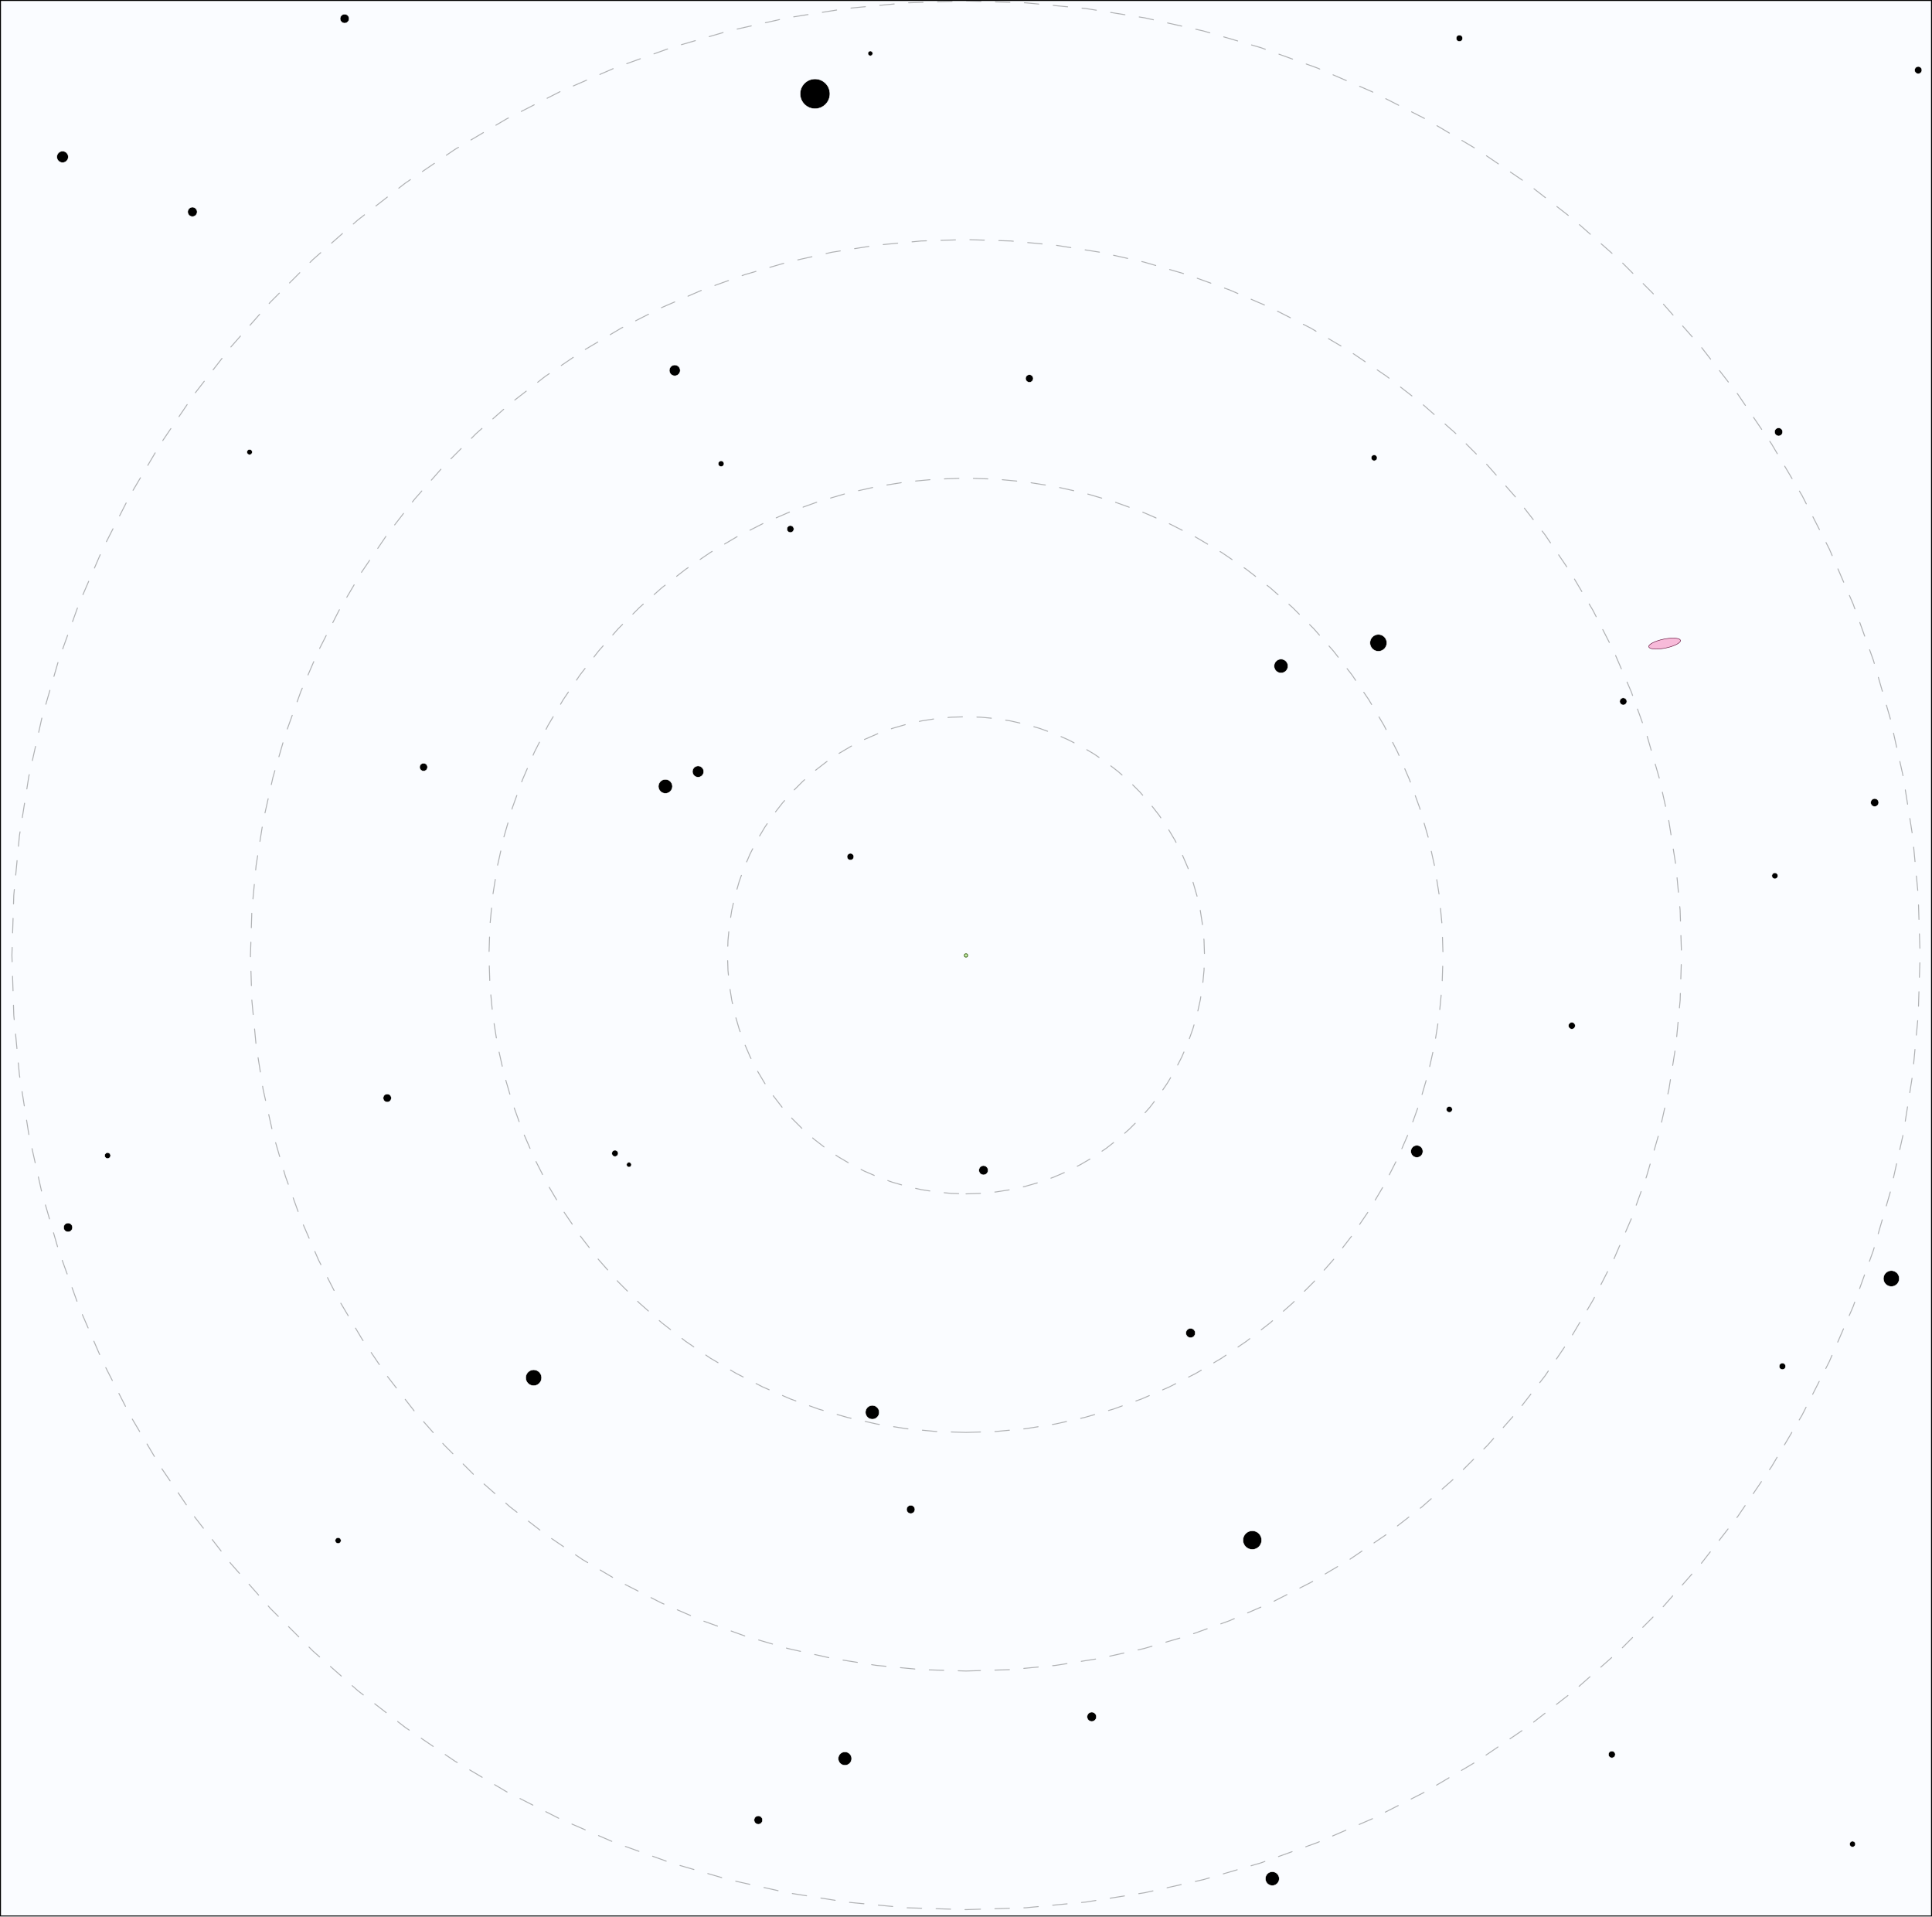
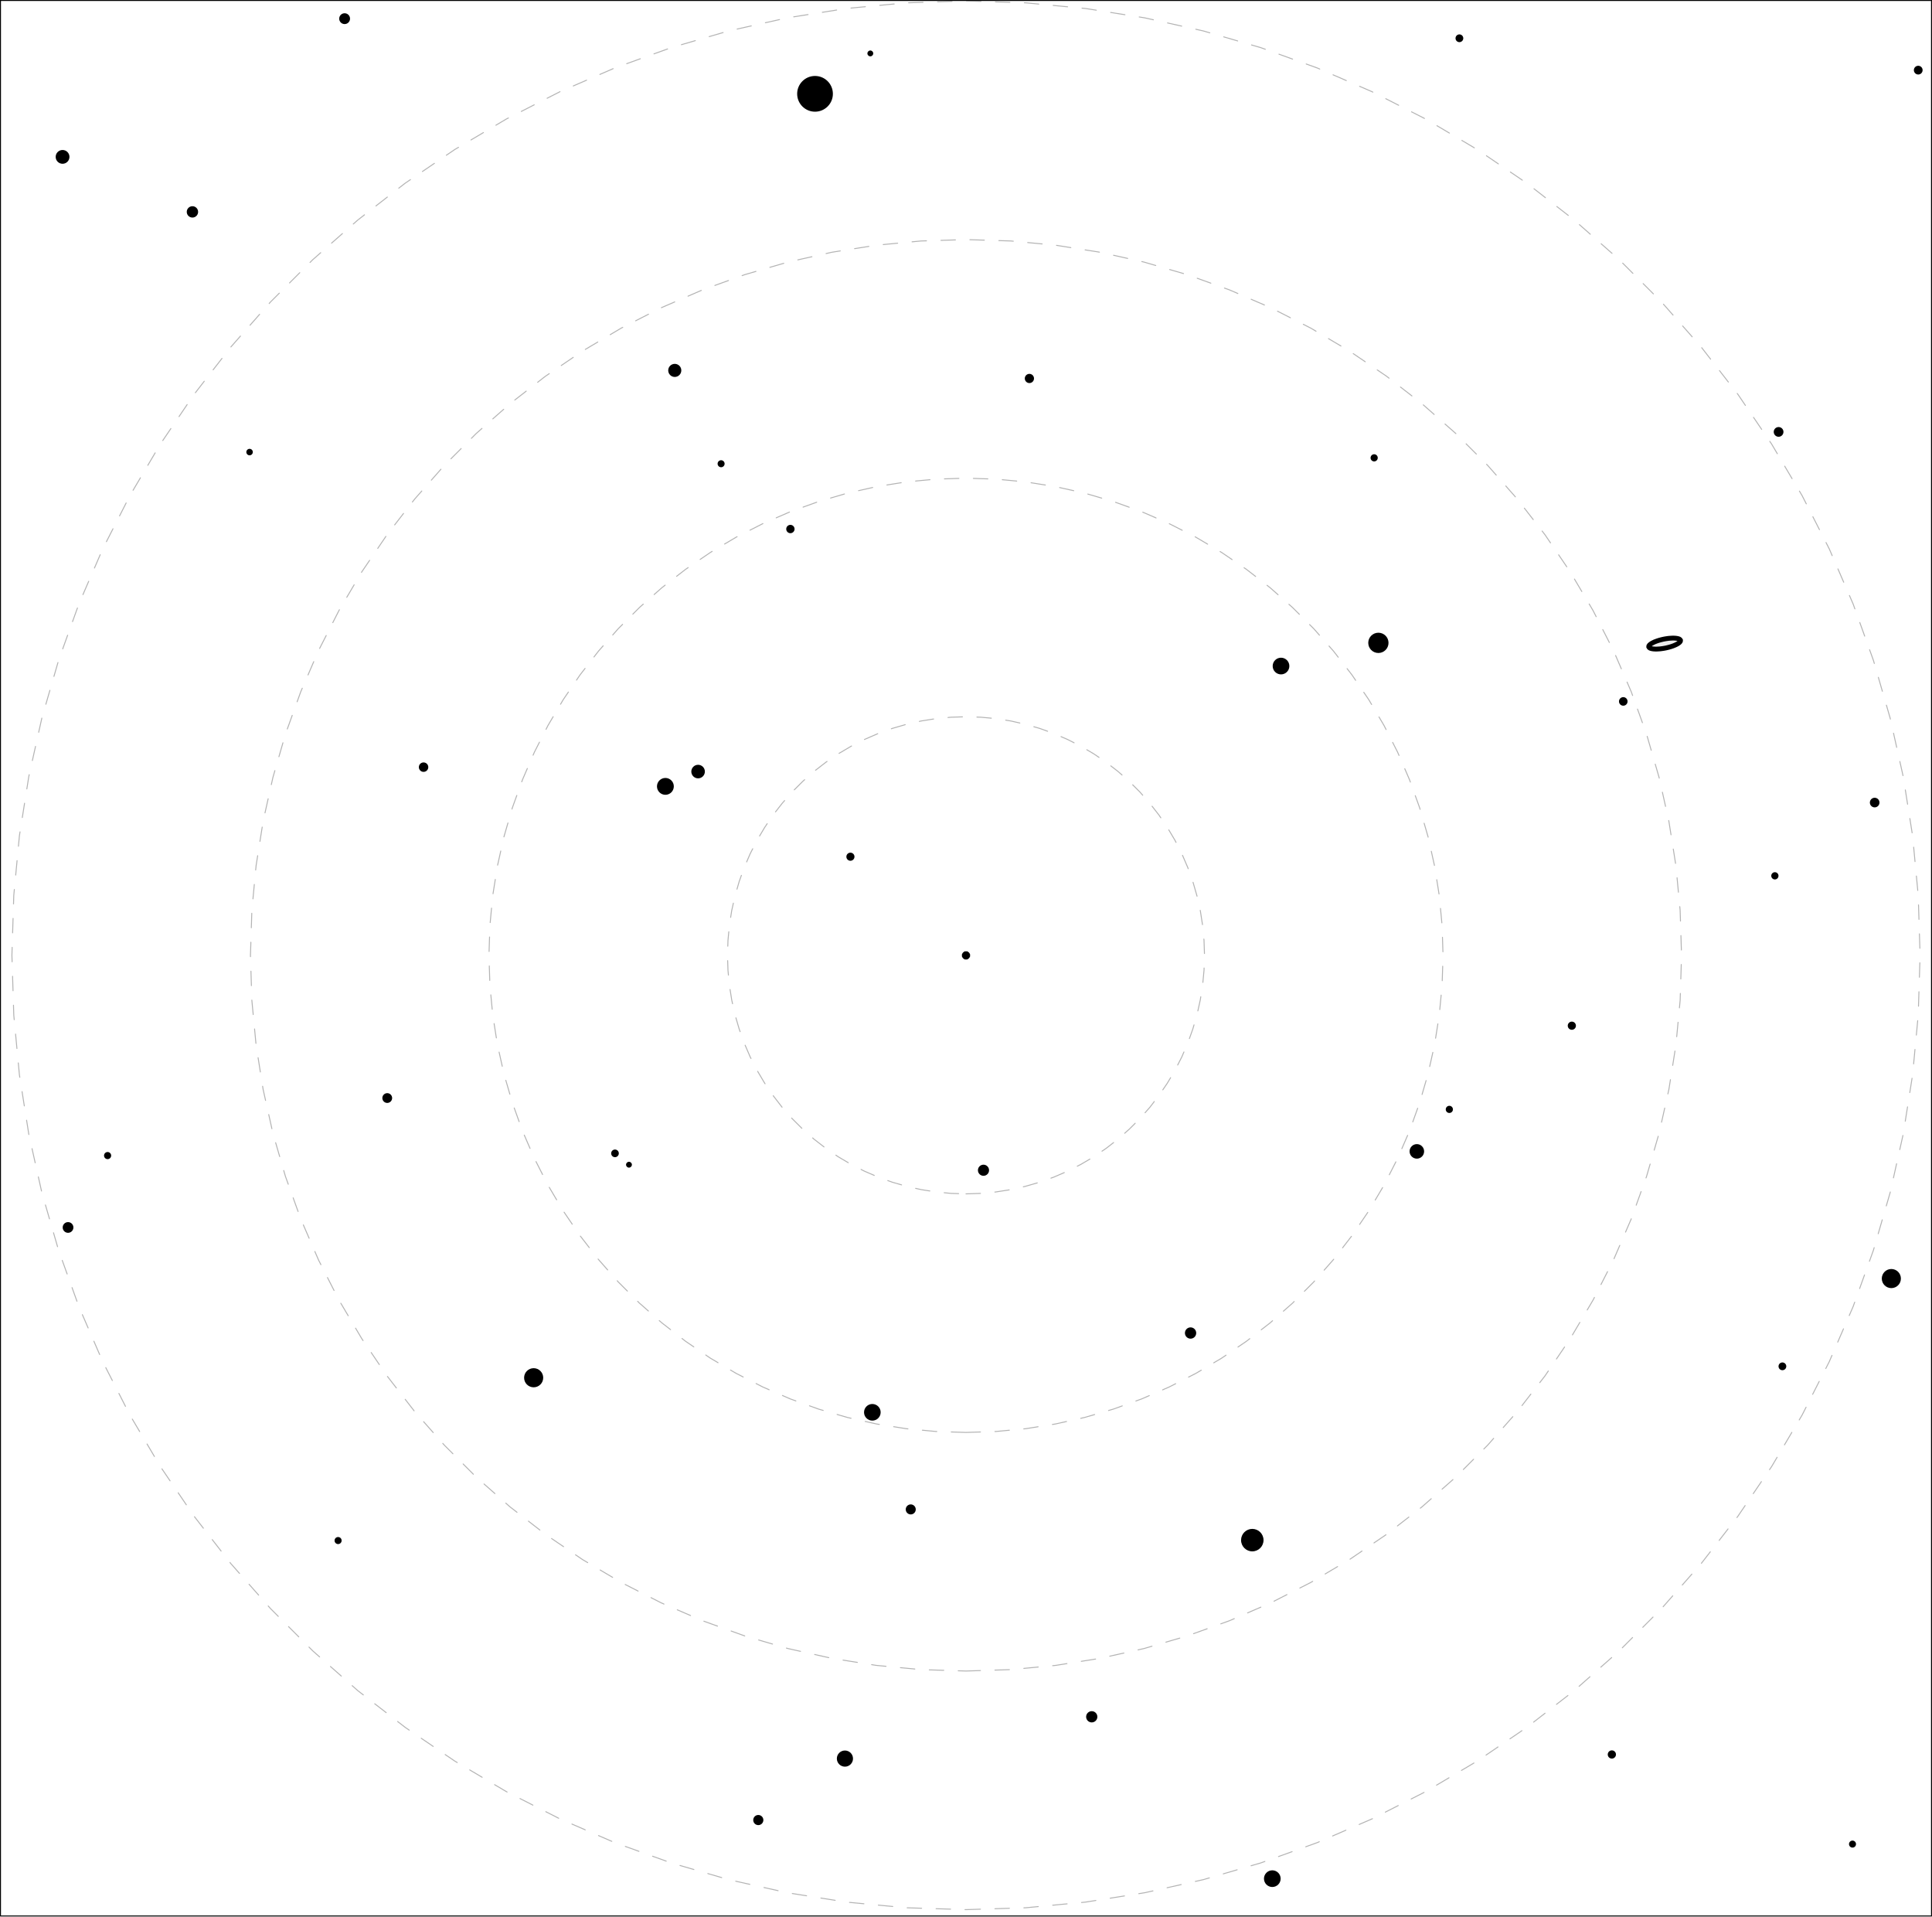
<svg xmlns="http://www.w3.org/2000/svg" id="figure" height="1191.242" width="1201.2" viewBox="0 0 1201.2 1191.242">
  <rect x="0" y="0" height="1191.242" width="1201.2" fill="#fff" stroke="#000" stroke-width="0.0" stroke-linecap="round" />
  <svg id="axes" x="0.6" y="0.6" height="1190.042" width="1200" viewBox="0 0 1200 1190.042">
    <defs>
      <clipPath id="axes-clip-path">
-         <polygon id="axes-background" points="0.0,0.0 1200.0,0.0 1200.0,1190.042 0.0,1190.042 0.0,0.0" fill="#fafcff" stroke="#000" stroke-width="0.0" stroke-linecap="round" />
+         <polygon id="axes-background" points="0.0,0.0 1200.0,0.0 1200.0,1190.042 0.0,1190.042 0.0,0.0" fill="#fff" stroke="#000" stroke-width="0.0" stroke-linecap="round" />
      </clipPath>
    </defs>
    <g id="axes" clip-path="url(#axes-clip-path)">
-       <polygon id="axes-background" points="0.0,0.0 1200.0,0.0 1200.0,1190.042 0.0,1190.042 0.0,0.0" fill="#fafcff" stroke="#000" stroke-width="0.0" stroke-linecap="round" />
+       <polygon id="axes-background" points="0.0,0.0 1200.0,0.0 1200.0,1190.042 0.0,1190.042 0.0,0.0" fill="#fff" stroke="#000" stroke-width="0.0" stroke-linecap="round" />
      <g id="dso-G-markers">
-         <polygon points="1033.791,396.685 1033.65,396.713 1033.508,396.741 1033.367,396.77 1033.226,396.798 1033.056,396.856 1032.915,396.885 1032.745,396.913 1032.575,396.971 1032.406,396.999 1032.236,397.057 1032.038,397.085 1031.84,397.143 1031.642,397.2 1031.416,397.258 1031.161,397.345 1030.907,397.402 1030.596,397.488 1030.284,397.604 1029.945,397.72 1029.549,397.836 1029.124,398.01 1028.643,398.184 1028.105,398.387 1027.51,398.679 1026.859,399 1026.178,399.38 1025.497,399.849 1024.929,400.348 1024.557,400.909 1024.497,401.442 1024.775,401.919 1025.336,402.309 1026.067,402.553 1026.856,402.708 1027.617,402.803 1028.35,402.839 1028.999,402.874 1029.592,402.849 1030.1,402.824 1030.551,402.798 1030.975,402.772 1031.342,402.745 1031.68,402.718 1031.963,402.691 1032.245,402.634 1032.5,402.606 1032.726,402.579 1032.951,402.551 1033.149,402.523 1033.347,402.495 1033.516,402.467 1033.686,402.438 1033.855,402.41 1034.025,402.382 1034.195,402.354 1034.336,402.325 1034.477,402.297 1034.618,402.268 1034.788,402.24 1034.929,402.212 1035.071,402.183 1035.212,402.155 1035.353,402.126 1035.495,402.098 1035.664,402.04 1035.806,402.011 1035.975,401.983 1036.145,401.925 1036.314,401.897 1036.484,401.839 1036.682,401.811 1036.88,401.754 1037.078,401.696 1037.304,401.639 1037.559,401.552 1037.813,401.495 1038.124,401.408 1038.436,401.292 1038.775,401.176 1039.171,401.061 1039.596,400.887 1040.077,400.713 1040.615,400.48 1041.21,400.218 1041.861,399.898 1042.542,399.518 1043.223,399.049 1043.792,398.55 1044.163,397.989 1044.225,397.426 1043.946,396.979 1043.385,396.588 1042.654,396.345 1041.865,396.19 1041.104,396.094 1040.371,396.058 1039.722,396.023 1039.129,396.048 1038.621,396.073 1038.169,396.099 1037.746,396.125 1037.379,396.151 1037.04,396.178 1036.758,396.205 1036.475,396.233 1036.221,396.29 1035.995,396.317 1035.769,396.345 1035.571,396.373 1035.373,396.401 1035.204,396.43 1035.034,396.458 1034.865,396.486 1034.695,396.514 1034.526,396.542 1034.384,396.571 1034.243,396.599 1034.102,396.628 1033.932,396.656 1033.791,396.685" fill="#f7bad9" stroke="#5e0833" stroke-width="0.3" />
+         <polygon points="1033.791,396.685 1033.65,396.713 1033.508,396.741 1033.367,396.77 1033.226,396.798 1033.056,396.856 1032.915,396.885 1032.745,396.913 1032.575,396.971 1032.406,396.999 1032.236,397.057 1032.038,397.085 1031.84,397.143 1031.642,397.2 1031.416,397.258 1031.161,397.345 1030.907,397.402 1030.596,397.488 1030.284,397.604 1029.945,397.72 1029.549,397.836 1029.124,398.01 1028.643,398.184 1028.105,398.387 1027.51,398.679 1026.859,399 1026.178,399.38 1025.497,399.849 1024.929,400.348 1024.557,400.909 1024.497,401.442 1024.775,401.919 1025.336,402.309 1026.067,402.553 1026.856,402.708 1027.617,402.803 1028.35,402.839 1028.999,402.874 1029.592,402.849 1030.1,402.824 1030.551,402.798 1030.975,402.772 1031.342,402.745 1031.68,402.718 1031.963,402.691 1032.245,402.634 1032.5,402.606 1032.726,402.579 1032.951,402.551 1033.149,402.523 1033.347,402.495 1033.516,402.467 1033.686,402.438 1033.855,402.41 1034.025,402.382 1034.195,402.354 1034.336,402.325 1034.477,402.297 1034.618,402.268 1034.788,402.24 1034.929,402.212 1035.071,402.183 1035.212,402.155 1035.353,402.126 1035.495,402.098 1035.664,402.04 1035.806,402.011 1035.975,401.983 1036.145,401.925 1036.314,401.897 1036.484,401.839 1036.682,401.811 1036.88,401.754 1037.078,401.696 1037.304,401.639 1037.559,401.552 1037.813,401.495 1038.124,401.408 1038.436,401.292 1038.775,401.176 1039.171,401.061 1039.596,400.887 1040.077,400.713 1040.615,400.48 1041.21,400.218 1041.861,399.898 1042.542,399.518 1043.223,399.049 1043.792,398.55 1044.163,397.989 1044.225,397.426 1043.946,396.979 1043.385,396.588 1042.654,396.345 1041.865,396.19 1041.104,396.094 1040.371,396.058 1039.722,396.023 1039.129,396.048 1038.621,396.073 1038.169,396.099 1037.746,396.125 1037.379,396.151 1037.04,396.178 1036.758,396.205 1036.475,396.233 1036.221,396.29 1035.995,396.317 1035.769,396.345 1035.571,396.373 1035.373,396.401 1035.204,396.43 1035.034,396.458 1034.865,396.486 1034.695,396.514 1034.526,396.542 1034.384,396.571 1034.243,396.599 1034.102,396.628 1033.932,396.656 1033.791,396.685" fill="#00000012" stroke="#000" stroke-width="3.0" />
      </g>
      <g id="dso-PN-markers">
-         <polygon points="600.0,594.304 600.056,594.304 600.112,594.304 600.169,594.304 600.225,594.274 600.281,594.274 600.309,594.244 600.365,594.244 600.422,594.215 600.478,594.185 600.506,594.155 600.562,594.126 600.618,594.096 600.646,594.066 600.702,594.037 600.731,594.007 600.759,593.948 600.815,593.918 600.843,593.888 600.871,593.829 600.899,593.77 600.927,593.74 600.955,593.681 600.955,593.651 600.984,593.592 601.012,593.533 601.012,593.473 601.012,593.414 601.04,593.384 601.04,593.325 601.04,593.266 601.04,593.206 601.04,593.147 601.012,593.117 601.012,593.058 601.012,592.999 600.984,592.939 600.956,592.88 600.956,592.85 600.927,592.791 600.899,592.732 600.871,592.702 600.843,592.643 600.815,592.613 600.759,592.583 600.731,592.524 600.702,592.495 600.646,592.465 600.618,592.435 600.562,592.405 600.506,592.376 600.478,592.346 600.422,592.317 600.365,592.287 600.309,592.287 600.281,592.257 600.225,592.257 600.169,592.228 600.112,592.228 600.056,592.228 600.0,592.228 599.944,592.228 599.888,592.228 599.831,592.228 599.775,592.257 599.719,592.257 599.691,592.287 599.635,592.287 599.578,592.317 599.522,592.346 599.494,592.376 599.438,592.405 599.382,592.435 599.354,592.465 599.298,592.495 599.269,592.524 599.241,592.583 599.185,592.613 599.157,592.643 599.129,592.702 599.101,592.732 599.073,592.791 599.044,592.85 599.044,592.88 599.016,592.939 598.988,592.999 598.988,593.058 598.988,593.117 598.96,593.147 598.96,593.206 598.96,593.266 598.96,593.325 598.96,593.384 598.988,593.414 598.988,593.473 598.988,593.533 599.016,593.592 599.045,593.651 599.045,593.681 599.073,593.74 599.101,593.77 599.129,593.829 599.157,593.888 599.185,593.918 599.241,593.948 599.269,594.007 599.298,594.037 599.354,594.066 599.382,594.096 599.438,594.126 599.494,594.155 599.522,594.185 599.578,594.215 599.635,594.244 599.691,594.244 599.719,594.274 599.775,594.274 599.831,594.304 599.888,594.304 599.944,594.304 600.0,594.304" fill="#caf4ae" stroke="#3c6417" stroke-width="0.48" />
+         <polygon points="600.0,594.304 600.056,594.304 600.112,594.304 600.169,594.304 600.225,594.274 600.281,594.274 600.309,594.244 600.365,594.244 600.422,594.215 600.478,594.185 600.506,594.155 600.562,594.126 600.618,594.096 600.646,594.066 600.702,594.037 600.731,594.007 600.759,593.948 600.815,593.918 600.843,593.888 600.871,593.829 600.899,593.77 600.927,593.74 600.955,593.681 600.955,593.651 600.984,593.592 601.012,593.533 601.012,593.473 601.012,593.414 601.04,593.384 601.04,593.325 601.04,593.266 601.04,593.206 601.04,593.147 601.012,593.117 601.012,593.058 601.012,592.999 600.984,592.939 600.956,592.88 600.956,592.85 600.927,592.791 600.899,592.732 600.871,592.702 600.843,592.643 600.815,592.613 600.759,592.583 600.731,592.524 600.702,592.495 600.646,592.465 600.618,592.435 600.562,592.405 600.506,592.376 600.478,592.346 600.422,592.317 600.365,592.287 600.309,592.287 600.281,592.257 600.225,592.257 600.169,592.228 600.112,592.228 600.056,592.228 600.0,592.228 599.944,592.228 599.888,592.228 599.831,592.228 599.775,592.257 599.719,592.257 599.691,592.287 599.635,592.287 599.578,592.317 599.522,592.346 599.494,592.376 599.438,592.405 599.382,592.435 599.354,592.465 599.298,592.495 599.269,592.524 599.241,592.583 599.185,592.613 599.157,592.643 599.129,592.702 599.101,592.732 599.073,592.791 599.044,592.85 599.044,592.88 599.016,592.939 598.988,592.999 598.988,593.058 598.988,593.117 598.96,593.147 598.96,593.206 598.96,593.266 598.96,593.325 598.96,593.384 598.988,593.414 598.988,593.473 598.988,593.533 599.016,593.592 599.045,593.651 599.045,593.681 599.073,593.74 599.101,593.77 599.129,593.829 599.157,593.888 599.185,593.918 599.241,593.948 599.269,594.007 599.298,594.037 599.354,594.066 599.382,594.096 599.438,594.126 599.494,594.155 599.522,594.185 599.578,594.215 599.635,594.244 599.691,594.244 599.719,594.274 599.775,594.274 599.831,594.304 599.888,594.304 599.944,594.304 600.0,594.304" fill="#00000012" stroke="#000" stroke-width="3.0" />
      </g>
      <polygon points="600.0,741.494 609.302,741.198 618.576,740.311 627.795,738.862 636.875,736.822 645.816,734.249 654.591,731.084 663.143,727.387 671.445,723.157 679.468,718.424 687.158,713.188 694.514,707.477 701.508,701.292 708.084,694.722 714.27,687.737 719.953,680.365 725.19,672.667 729.953,664.642 734.184,656.349 737.885,647.788 741.025,639.018 743.634,630.098 745.654,620.999 747.114,611.779 747.984,602.529 748.292,593.217 747.982,583.904 747.11,574.618 745.674,565.42 743.62,556.339 741.029,547.375 737.875,538.617 734.184,530.065 729.956,521.78 725.192,513.76 719.975,506.036 714.249,498.698 708.098,491.685 701.522,485.117 694.521,478.935 687.152,473.228 679.47,467.995 671.448,463.268 663.142,459.045 654.58,455.328 645.82,452.176 636.889,449.588 627.788,447.536 618.572,446.079 609.301,445.216 600.0,444.919 590.699,445.216 581.428,446.079 572.212,447.536 563.111,449.588 554.18,452.176 545.42,455.328 536.858,459.045 528.552,463.268 520.53,467.995 512.848,473.228 505.479,478.935 498.478,485.117 491.902,491.685 485.751,498.698 480.025,506.036 474.808,513.76 470.044,521.78 465.816,530.065 462.125,538.617 458.971,547.375 456.38,556.339 454.326,565.42 452.89,574.618 452.018,583.904 451.708,593.217 452.016,602.529 452.886,611.779 454.346,620.999 456.366,630.098 458.975,639.018 462.115,647.788 465.815,656.349 470.047,664.642 474.81,672.667 480.047,680.365 485.73,687.737 491.916,694.722 498.492,701.292 505.486,707.477 512.842,713.188 520.532,718.424 528.555,723.157 536.857,727.387 545.409,731.084 554.184,734.249 563.125,736.822 572.205,738.862 581.424,740.311 590.698,741.198 600.0,741.494 600.0,741.494" fill="none" stroke="#000" stroke-width="0.6" fill-opacity="0.3" stroke-opacity="0.3" stroke-dasharray="9.0,9.0,9.0" stroke-linecap="round" />
      <polygon points="600.0,889.787 618.632,889.197 637.182,887.458 655.566,884.539 673.759,880.47 691.65,875.28 709.184,868.969 726.278,861.566 742.878,853.099 758.927,843.628 774.315,833.151 789.041,821.727 803.023,809.414 816.204,796.242 828.528,782.269 839.938,767.522 850.406,752.121 859.903,736.095 868.344,719.471 875.755,702.397 882.052,684.844 887.261,666.959 891.323,648.771 894.239,630.37 896.005,611.842 896.592,593.219 895.999,574.589 894.251,556.042 891.32,537.635 887.259,519.46 882.067,501.546 875.742,484.042 868.34,466.918 859.888,450.324 850.413,434.29 839.941,418.877 828.529,404.173 816.205,390.179 803.024,377.016 789.043,364.683 774.317,353.272 758.905,342.782 742.891,333.304 726.275,324.867 709.171,317.443 691.637,311.151 673.758,305.932 655.563,301.875 637.166,298.952 618.626,297.222 600.0,296.626 581.374,297.222 562.834,298.952 544.437,301.875 526.242,305.932 508.363,311.151 490.829,317.443 473.725,324.867 457.109,333.304 441.095,342.782 425.683,353.272 410.957,364.683 396.976,377.016 383.795,390.179 371.471,404.173 360.059,418.877 349.587,434.29 340.112,450.324 331.66,466.918 324.258,484.042 317.933,501.546 312.741,519.46 308.68,537.635 305.749,556.042 304.001,574.589 303.408,593.219 303.995,611.842 305.761,630.37 308.677,648.771 312.739,666.959 317.948,684.844 324.245,702.397 331.656,719.471 340.097,736.095 349.594,752.121 360.062,767.522 371.472,782.269 383.796,796.242 396.977,809.414 410.959,821.727 425.685,833.151 441.073,843.628 457.122,853.099 473.722,861.566 490.816,868.969 508.35,875.28 526.241,880.47 544.434,884.539 562.818,887.458 581.368,889.197 600.0,889.787 600.0,889.787" fill="none" stroke="#000" stroke-width="0.6" fill-opacity="0.3" stroke-opacity="0.3" stroke-dasharray="9.0,9.0,9.0" stroke-linecap="round" />
      <polygon points="600.0,1038.091 627.932,1037.209 655.756,1034.594 683.364,1030.214 710.646,1024.129 737.467,1016.308 763.773,1006.839 789.426,995.75 814.319,983.069 838.395,968.825 861.49,953.134 883.575,935.994 904.54,917.522 924.3,897.746 942.799,876.782 959.925,854.717 975.619,831.579 989.851,807.543 1002.536,782.639 1013.643,756.983 1023.113,730.692 1030.914,703.855 1037.014,676.558 1041.383,648.979 1044.016,621.149 1044.881,593.213 1044.002,565.262 1041.376,537.445 1036.999,509.849 1030.895,482.566 1023.117,455.715 1013.635,429.445 1002.557,403.787 989.852,378.891 975.633,354.818 959.924,331.717 942.781,309.621 924.316,288.649 904.556,268.893 883.585,250.414 861.49,233.272 838.383,217.589 814.321,203.336 789.42,190.664 763.765,179.573 737.473,170.095 710.629,162.29 683.35,156.188 655.75,151.821 627.947,149.189 600.0,148.321 572.053,149.189 544.25,151.821 516.65,156.188 489.371,162.29 462.527,170.095 436.235,179.573 410.58,190.664 385.679,203.336 361.618,217.589 338.51,233.272 316.415,250.414 295.445,268.893 275.684,288.649 257.219,309.621 240.076,331.717 224.367,354.818 210.148,378.891 197.444,403.787 186.365,429.445 176.882,455.715 169.105,482.566 163.001,509.849 158.624,537.445 155.998,565.262 155.119,593.213 155.984,621.149 158.617,648.979 162.986,676.558 169.086,703.855 176.887,730.692 186.357,756.983 197.464,782.639 210.149,807.543 224.381,831.579 240.075,854.717 257.201,876.782 275.7,897.746 295.46,917.522 316.425,935.994 338.51,953.134 361.605,968.825 385.681,983.069 410.574,995.75 436.227,1006.839 462.533,1016.308 489.354,1024.129 516.636,1030.214 544.244,1034.594 572.068,1037.209 600.0,1038.091 600.0,1038.091" fill="none" stroke="#000" stroke-width="0.6" fill-opacity="0.3" stroke-opacity="0.3" stroke-dasharray="9.0,9.0,9.0" stroke-linecap="round" />
      <polygon points="600.0,1186.413 637.257,1185.241 674.354,1181.724 711.156,1175.893 747.53,1167.774 783.315,1157.368 818.376,1144.759 852.579,1129.947 885.787,1113.047 917.865,1094.055 948.675,1073.117 978.135,1050.289 1006.079,1025.626 1032.422,999.273 1057.08,971.316 1079.91,941.899 1100.855,911.048 1119.826,878.997 1136.736,845.773 1151.552,811.581 1164.185,776.508 1174.572,740.729 1182.706,704.361 1188.526,667.552 1192.024,630.448 1193.194,593.198 1192.028,555.951 1188.52,518.854 1182.691,482.058 1174.563,445.682 1164.186,409.905 1151.555,374.82 1136.749,340.634 1119.821,307.442 1100.851,275.363 1079.921,244.52 1057.084,215.093 1032.425,187.115 1006.083,160.769 978.114,136.146 948.689,113.278 917.866,92.348 885.787,73.387 852.569,56.458 818.384,41.651 783.321,29.03 747.526,18.626 711.144,10.498 674.35,4.679 637.234,1.17 600.0,-0.0 562.766,1.17 525.65,4.679 488.856,10.498 452.474,18.626 416.679,29.03 381.616,41.651 347.431,56.458 314.213,73.387 282.134,92.348 251.311,113.278 221.886,136.146 193.917,160.769 167.575,187.115 142.916,215.093 120.079,244.52 99.149,275.363 80.179,307.442 63.251,340.634 48.445,374.82 35.814,409.905 25.437,445.682 17.309,482.058 11.48,518.854 7.972,555.951 6.806,593.198 7.976,630.448 11.474,667.552 17.294,704.361 25.428,740.729 35.815,776.508 48.448,811.581 63.264,845.773 80.174,878.997 99.145,911.048 120.09,941.899 142.921,971.316 167.578,999.273 193.921,1025.626 221.865,1050.289 251.325,1073.117 282.135,1094.055 314.213,1113.047 347.421,1129.947 381.624,1144.759 416.685,1157.368 452.47,1167.774 488.844,1175.893 525.646,1181.724 562.743,1185.241 600.0,1186.413 600.0,1186.413" fill="none" stroke="#000" stroke-width="0.6" fill-opacity="0.3" stroke-opacity="0.3" stroke-dasharray="9.0,9.0,9.0" stroke-linecap="round" />
-       <g id="stars" fill="#000" stroke="#fff" stroke-width="0.3" stroke-opacity="1.0" stroke-linecap="square">
-         <circle cx="506.131" cy="57.723" r="9.255" fill="black" />
-         <circle cx="778.002" cy="956.731" r="5.82" fill="black" />
-         <circle cx="856.395" cy="398.995" r="5.25" fill="black" />
-         <circle cx="1175.323" cy="794.142" r="4.95" fill="black" />
-         <circle cx="331.194" cy="855.794" r="4.95" fill="black" />
-         <circle cx="413.102" cy="488.206" r="4.365" fill="black" />
-         <circle cx="795.858" cy="413.41" r="4.32" fill="black" />
-         <circle cx="790.443" cy="1167.156" r="4.32" fill="black" />
-         <circle cx="541.771" cy="877.276" r="4.305" fill="black" />
-         <circle cx="524.727" cy="1092.523" r="4.185" fill="black" />
-         <circle cx="880.31" cy="715.088" r="3.765" fill="black" />
-         <circle cx="38.3" cy="96.916" r="3.57" fill="black" />
-         <circle cx="433.432" cy="479.001" r="3.51" fill="black" />
-         <circle cx="418.928" cy="229.64" r="3.39" fill="black" />
-         <circle cx="119.044" cy="131.106" r="2.94" fill="black" />
-         <circle cx="739.622" cy="827.998" r="2.925" fill="black" />
-         <circle cx="678.179" cy="1066.543" r="2.91" fill="black" />
-         <circle cx="610.874" cy="726.815" r="2.88" fill="black" />
-         <circle cx="213.664" cy="11.002" r="2.805" fill="black" />
-         <circle cx="41.705" cy="762.379" r="2.775" fill="black" />
-         <circle cx="470.866" cy="1130.728" r="2.625" fill="black" />
-         <circle cx="565.647" cy="937.641" r="2.595" fill="black" />
-         <circle cx="240.162" cy="681.934" r="2.535" fill="black" />
-         <circle cx="1105.223" cy="267.87" r="2.52" fill="black" />
-         <circle cx="1164.958" cy="498.265" r="2.49" fill="black" />
-         <circle cx="262.749" cy="476.256" r="2.445" fill="black" />
-         <circle cx="639.419" cy="234.651" r="2.385" fill="black" />
-         <circle cx="1204.007" cy="234.174" r="2.34" fill="black" />
-         <circle cx="1192.044" cy="42.999" r="2.265" fill="black" />
-         <circle cx="1206.665" cy="618.489" r="2.22" fill="black" />
-         <circle cx="1008.652" cy="435.397" r="2.22" fill="black" />
-         <circle cx="490.822" cy="328.24" r="2.16" fill="black" />
-         <circle cx="1001.556" cy="1089.968" r="2.13" fill="black" />
-         <circle cx="976.673" cy="636.972" r="2.115" fill="black" />
-         <circle cx="528.142" cy="531.926" r="2.1" fill="black" />
-         <circle cx="906.769" cy="23.187" r="2.01" fill="black" />
-         <circle cx="1107.591" cy="848.697" r="2.01" fill="black" />
-         <circle cx="381.764" cy="716.319" r="1.98" fill="black" />
-         <circle cx="1102.911" cy="543.803" r="1.875" fill="black" />
-         <circle cx="853.771" cy="283.987" r="1.86" fill="black" />
-         <circle cx="900.514" cy="688.986" r="1.86" fill="black" />
-         <circle cx="66.299" cy="717.697" r="1.845" fill="black" />
-         <circle cx="209.609" cy="956.997" r="1.83" fill="black" />
-         <circle cx="447.739" cy="287.654" r="1.815" fill="black" />
-         <circle cx="1151.173" cy="1145.674" r="1.815" fill="black" />
-         <circle cx="154.572" cy="280.407" r="1.68" fill="black" />
-         <circle cx="540.516" cy="32.607" r="1.515" fill="black" />
-         <circle cx="390.457" cy="723.37" r="1.515" fill="black" />
+       <g id="stars" fill="#000" stroke="none" stroke-width="0.3" stroke-opacity="1.0" stroke-linecap="square">
+         <circle cx="506.131" cy="57.723" r="11.106" fill="black" />
+         <circle cx="778.002" cy="956.731" r="6.984" fill="black" />
+         <circle cx="856.395" cy="398.995" r="6.3" fill="black" />
+         <circle cx="1175.323" cy="794.142" r="5.94" fill="black" />
+         <circle cx="331.194" cy="855.794" r="5.94" fill="black" />
+         <circle cx="413.102" cy="488.206" r="5.238" fill="black" />
+         <circle cx="795.858" cy="413.41" r="5.184" fill="black" />
+         <circle cx="790.443" cy="1167.156" r="5.184" fill="black" />
+         <circle cx="541.771" cy="877.276" r="5.166" fill="black" />
+         <circle cx="524.727" cy="1092.523" r="5.022" fill="black" />
+         <circle cx="880.31" cy="715.088" r="4.518" fill="black" />
+         <circle cx="38.3" cy="96.916" r="4.284" fill="black" />
+         <circle cx="433.432" cy="479.001" r="4.212" fill="black" />
+         <circle cx="418.928" cy="229.64" r="4.068" fill="black" />
+         <circle cx="119.044" cy="131.106" r="3.528" fill="black" />
+         <circle cx="739.622" cy="827.998" r="3.51" fill="black" />
+         <circle cx="678.179" cy="1066.543" r="3.492" fill="black" />
+         <circle cx="610.874" cy="726.815" r="3.456" fill="black" />
+         <circle cx="213.664" cy="11.002" r="3.366" fill="black" />
+         <circle cx="41.705" cy="762.379" r="3.33" fill="black" />
+         <circle cx="470.866" cy="1130.728" r="3.15" fill="black" />
+         <circle cx="565.647" cy="937.641" r="3.114" fill="black" />
+         <circle cx="240.162" cy="681.934" r="3.042" fill="black" />
+         <circle cx="1105.223" cy="267.87" r="3.024" fill="black" />
+         <circle cx="1164.958" cy="498.265" r="2.988" fill="black" />
+         <circle cx="262.749" cy="476.256" r="2.934" fill="black" />
+         <circle cx="639.419" cy="234.651" r="2.862" fill="black" />
+         <circle cx="1204.007" cy="234.174" r="2.808" fill="black" />
+         <circle cx="1192.044" cy="42.999" r="2.718" fill="black" />
+         <circle cx="1206.665" cy="618.489" r="2.664" fill="black" />
+         <circle cx="1008.652" cy="435.397" r="2.664" fill="black" />
+         <circle cx="490.822" cy="328.24" r="2.592" fill="black" />
+         <circle cx="1001.556" cy="1089.968" r="2.556" fill="black" />
+         <circle cx="976.673" cy="636.972" r="2.538" fill="black" />
+         <circle cx="528.142" cy="531.926" r="2.52" fill="black" />
+         <circle cx="906.769" cy="23.187" r="2.412" fill="black" />
+         <circle cx="1107.591" cy="848.697" r="2.412" fill="black" />
+         <circle cx="381.764" cy="716.319" r="2.376" fill="black" />
+         <circle cx="1102.911" cy="543.803" r="2.25" fill="black" />
+         <circle cx="853.771" cy="283.987" r="2.232" fill="black" />
+         <circle cx="900.514" cy="688.986" r="2.232" fill="black" />
+         <circle cx="66.299" cy="717.697" r="2.214" fill="black" />
+         <circle cx="209.609" cy="956.997" r="2.196" fill="black" />
+         <circle cx="447.739" cy="287.654" r="2.178" fill="black" />
+         <circle cx="1151.173" cy="1145.674" r="2.178" fill="black" />
+         <circle cx="154.572" cy="280.407" r="2.016" fill="black" />
+         <circle cx="540.516" cy="32.607" r="1.818" fill="black" />
+         <circle cx="390.457" cy="723.37" r="1.818" fill="black" />
      </g>
    </g>
  </svg>
  <g transform="translate(0.6, 0.6)">
    <polyline points="-0.3,-0.3 -0.3,1190.342 1200.3,1190.342 1200.3,-0.3 -0.3,-0.3" fill="none" stroke="#000" stroke-width="0.6" stroke-opacity="1.0" stroke-linecap="square" />
  </g>
</svg>
